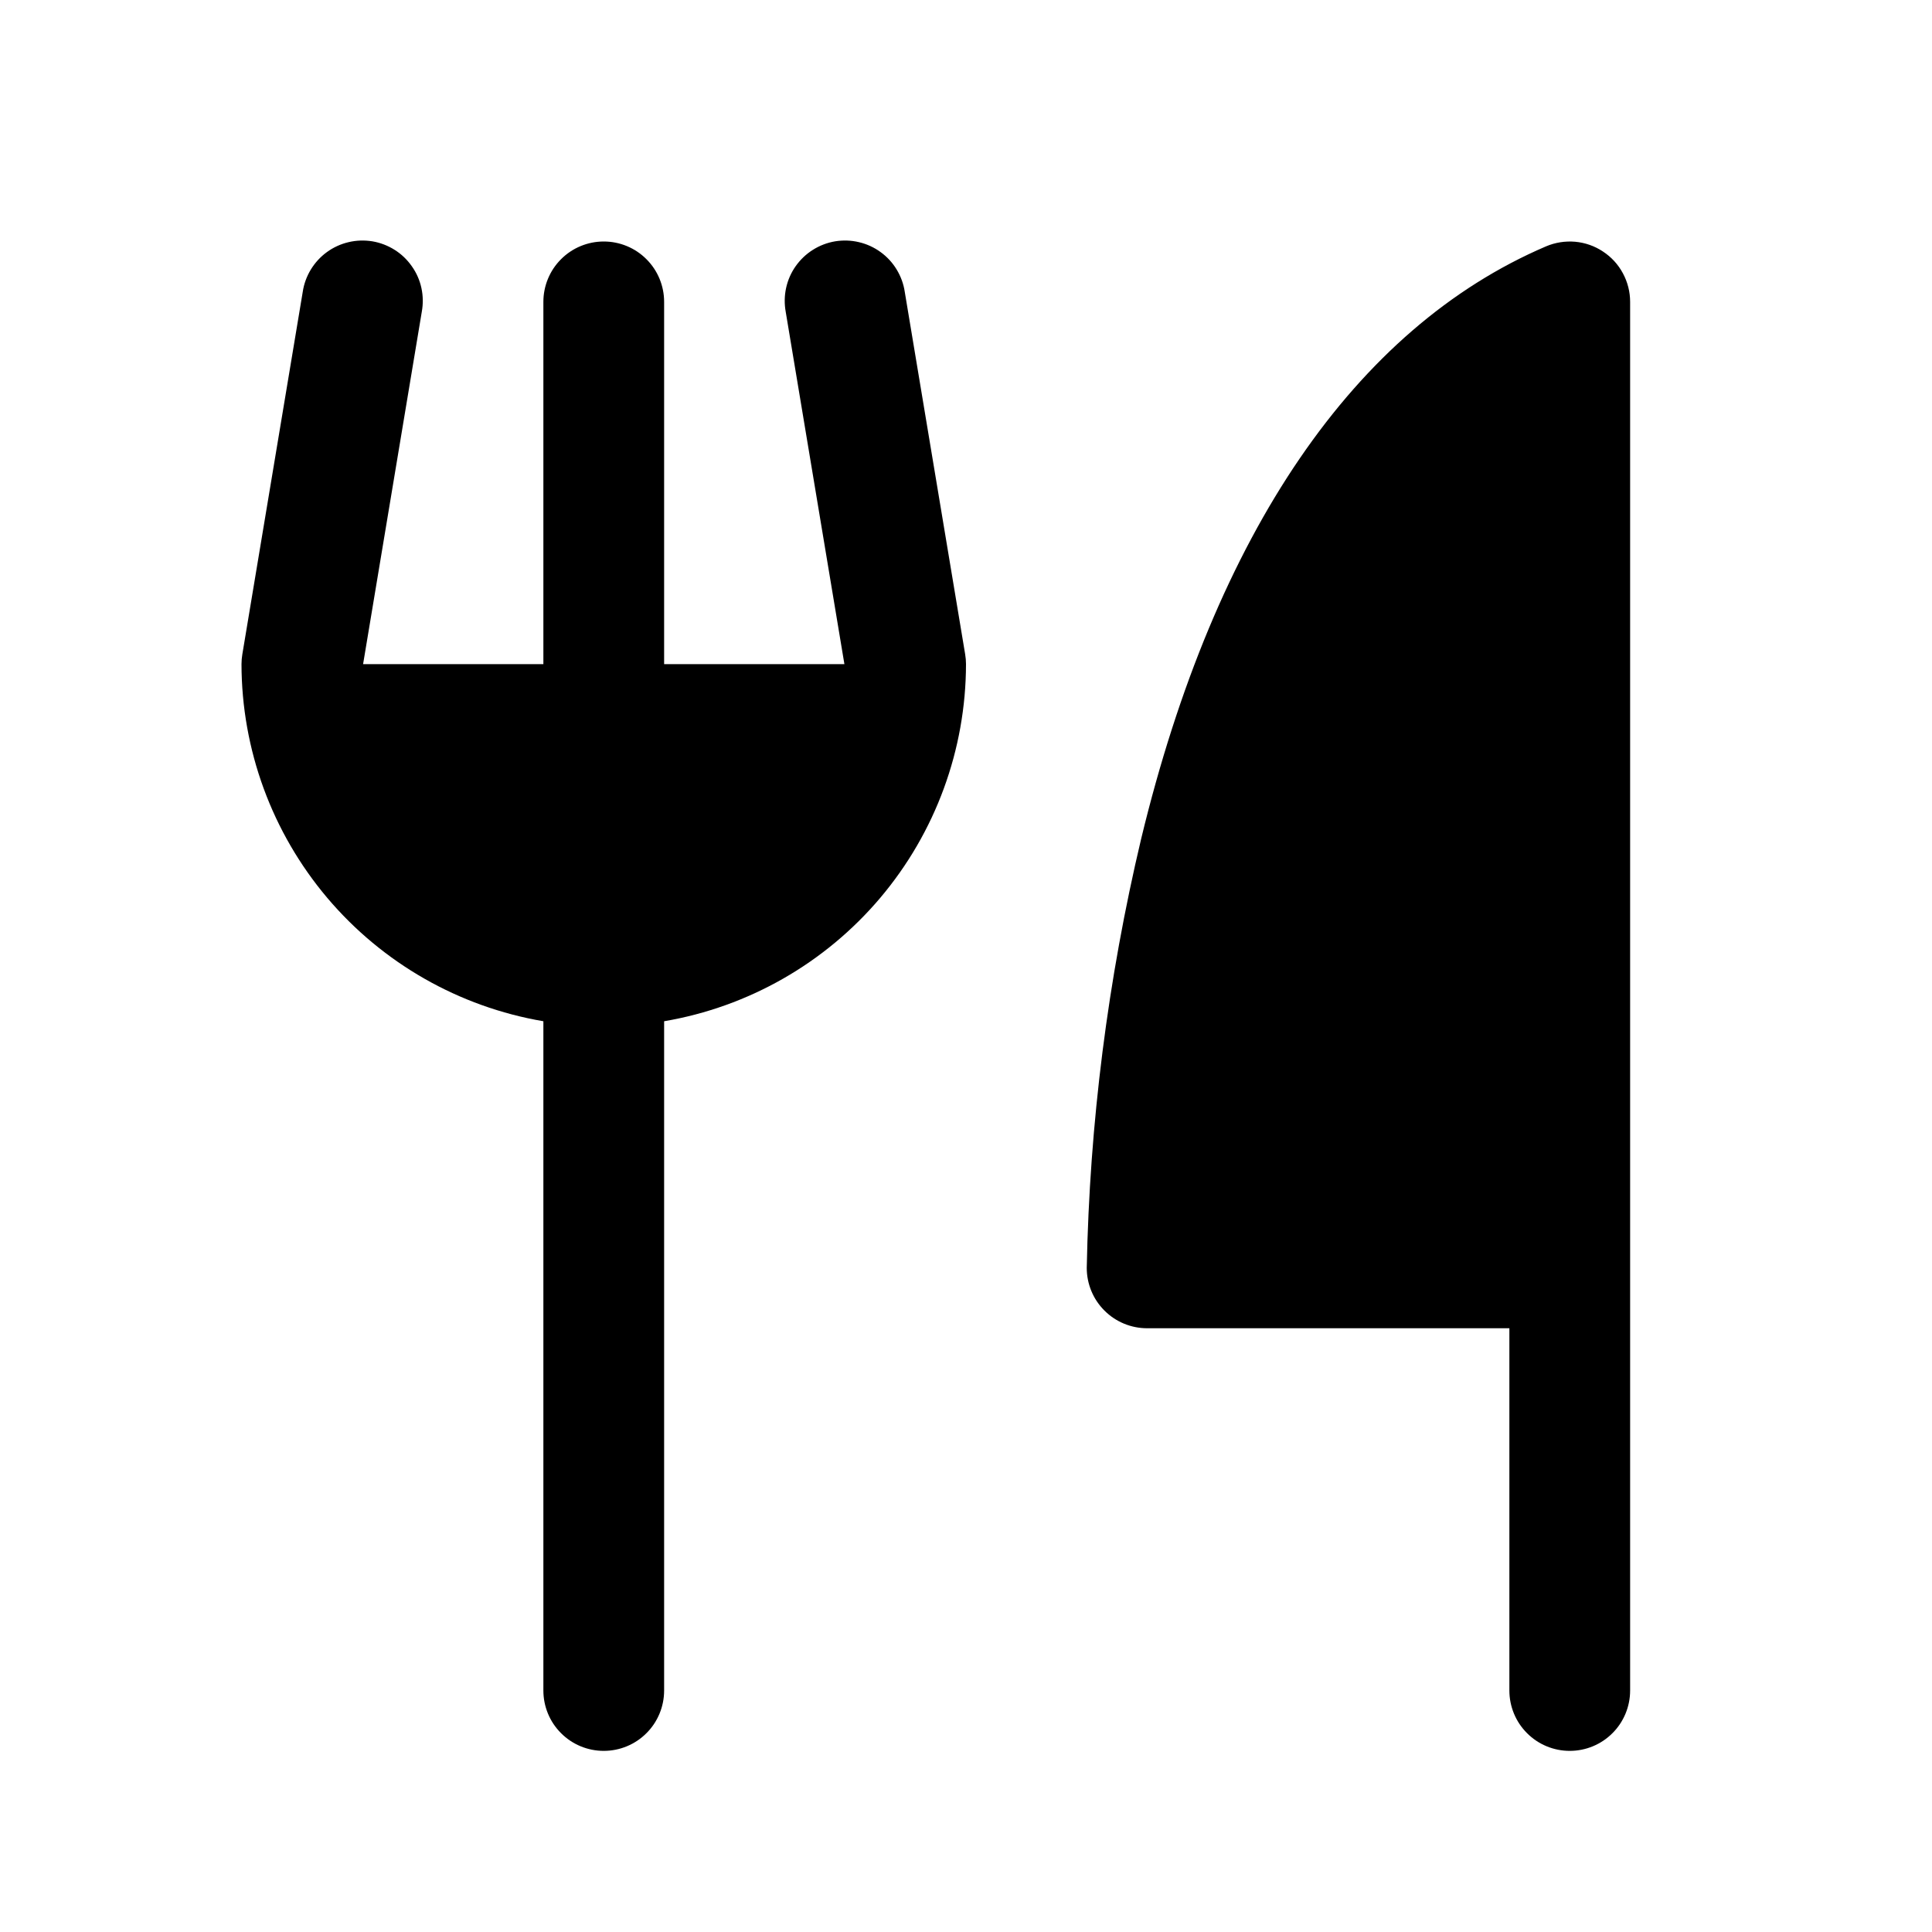
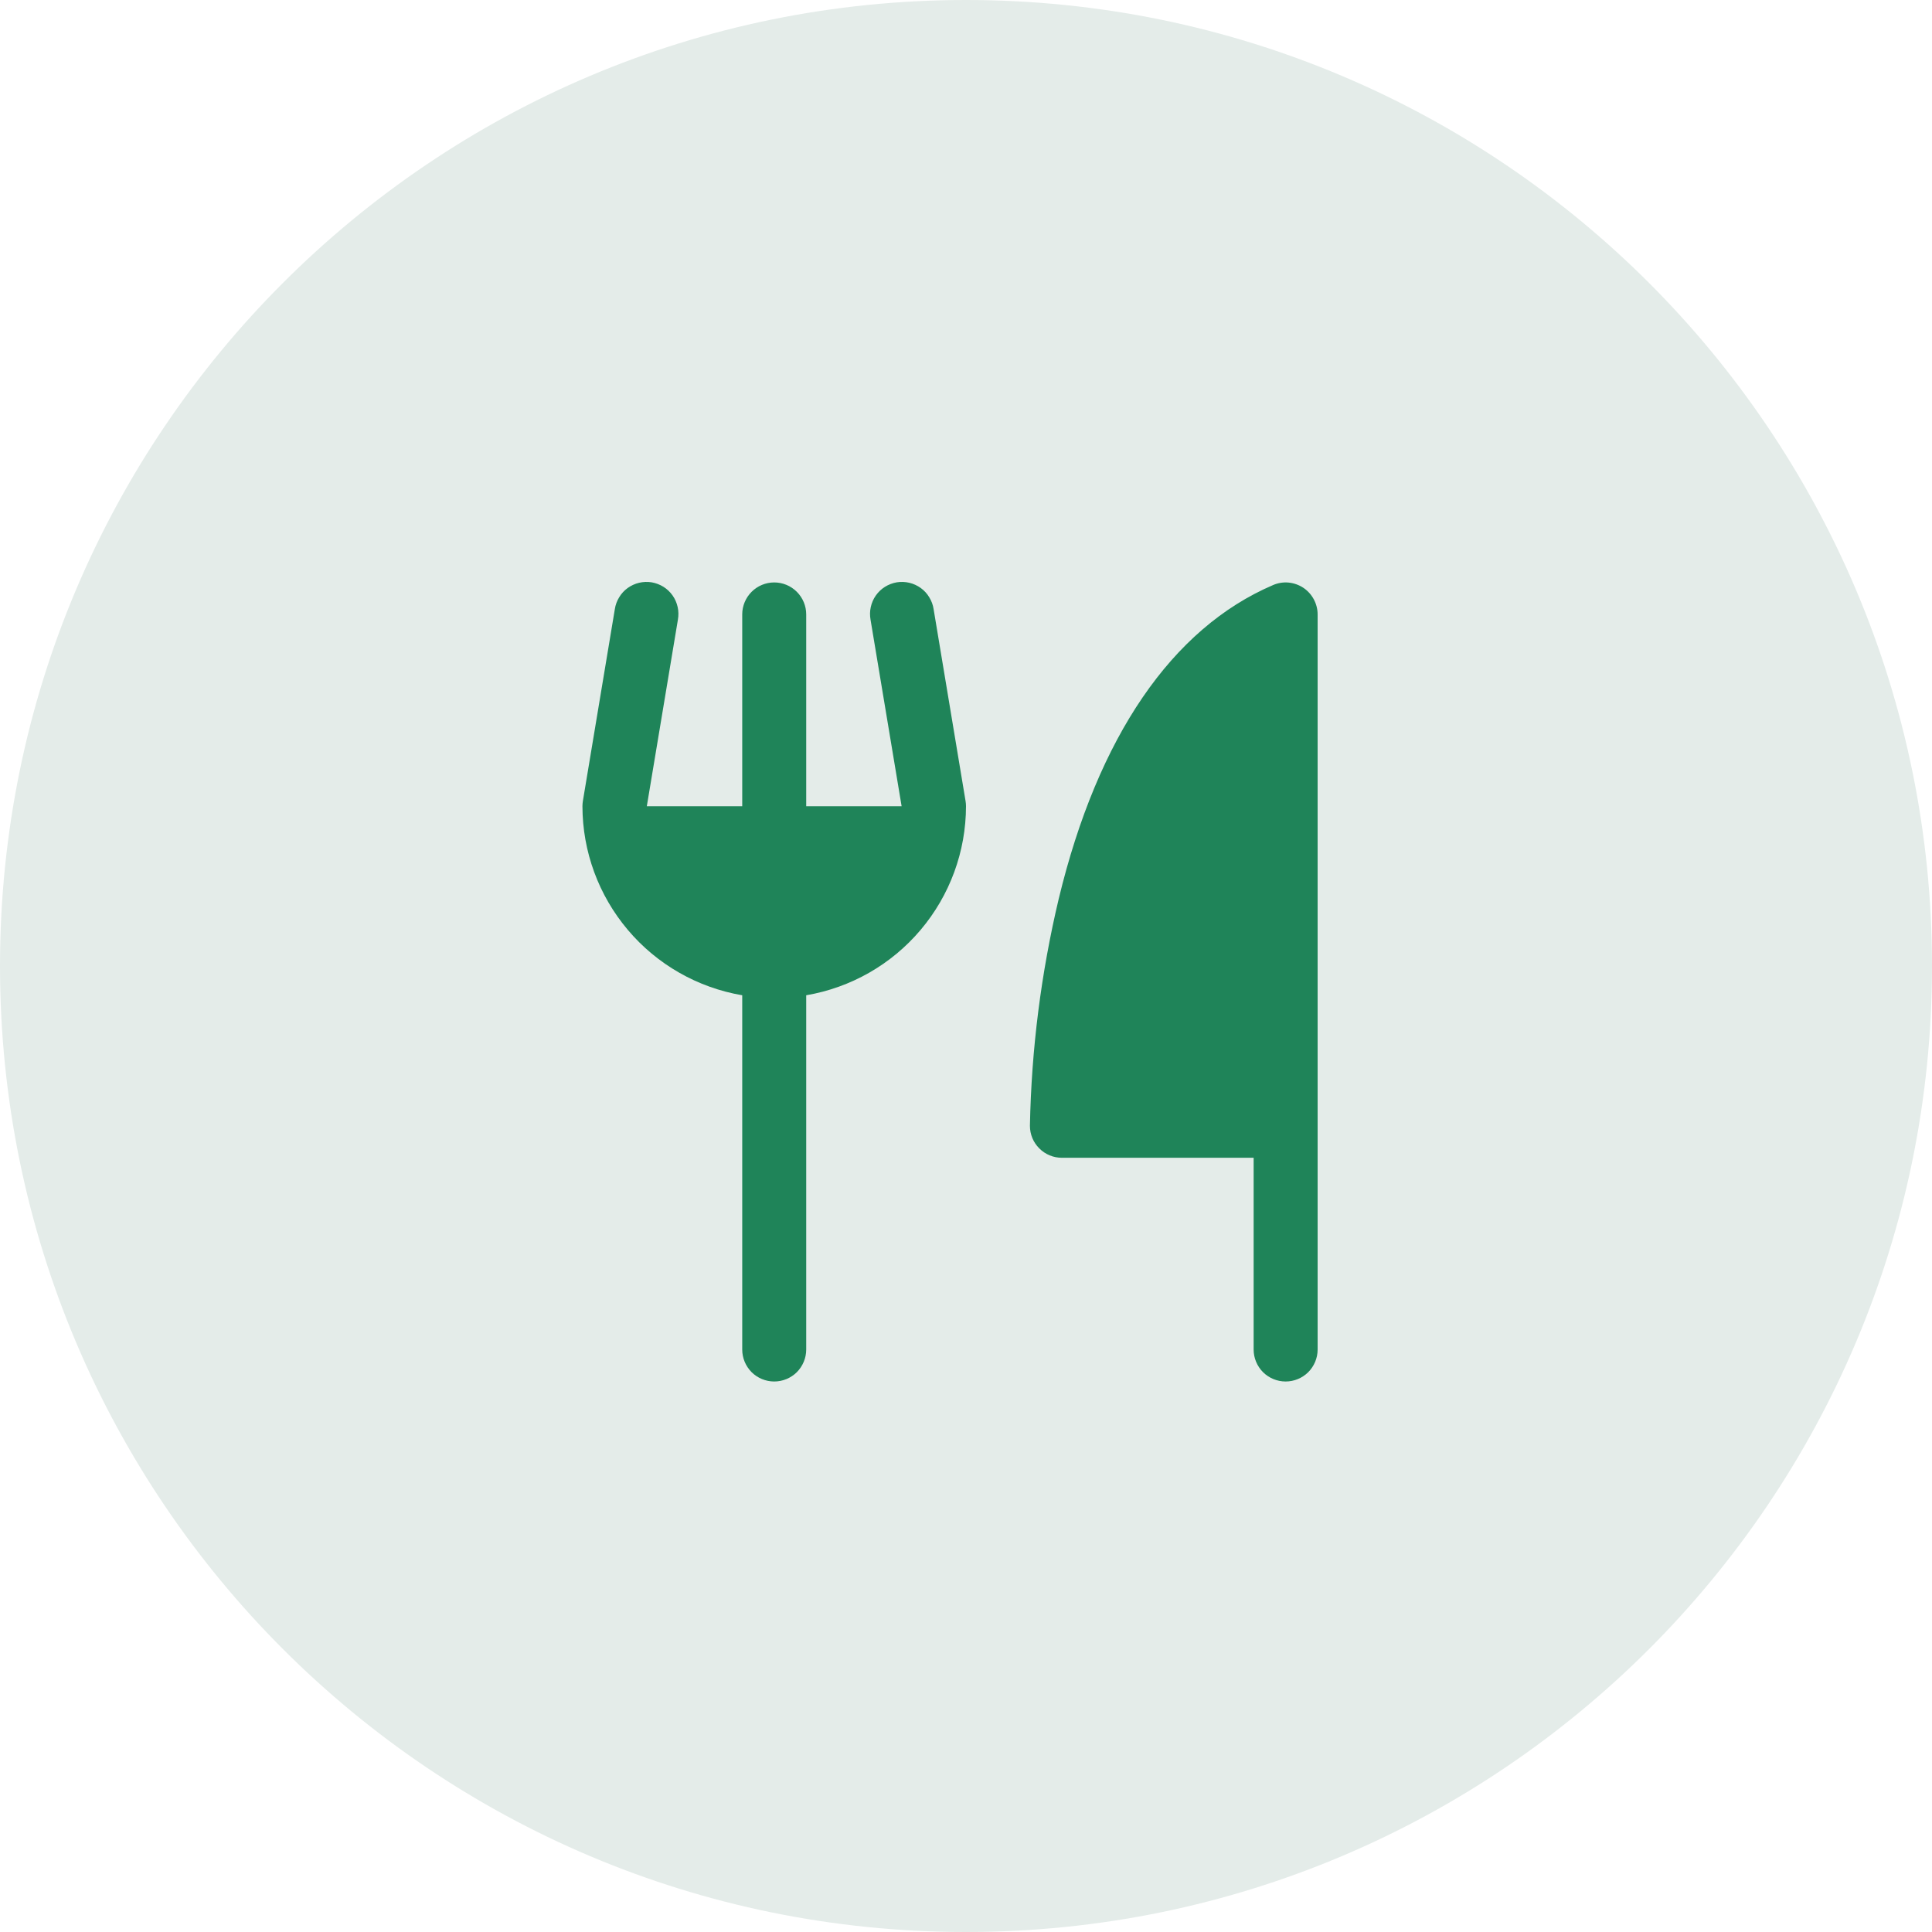
- <svg xmlns="http://www.w3.org/2000/svg" width="32" height="32" viewBox="0 0 32 32" fill="none">
-   <path d="M27 5V28C27 28.265 26.895 28.52 26.707 28.707C26.52 28.895 26.265 29 26 29C25.735 29 25.48 28.895 25.293 28.707C25.105 28.52 25 28.265 25 28V22H19C18.735 22 18.48 21.895 18.293 21.707C18.105 21.52 18 21.265 18 21C18.046 18.605 18.349 16.221 18.902 13.89C20.125 8.829 22.442 5.436 25.606 4.081C25.758 4.016 25.924 3.99 26.089 4.004C26.254 4.019 26.412 4.074 26.55 4.166C26.689 4.257 26.802 4.38 26.88 4.526C26.959 4.672 27 4.835 27 5ZM14.986 4.836C14.967 4.705 14.921 4.579 14.852 4.465C14.784 4.352 14.693 4.253 14.585 4.175C14.478 4.097 14.356 4.041 14.227 4.011C14.098 3.98 13.964 3.976 13.833 3.997C13.702 4.019 13.576 4.067 13.464 4.138C13.352 4.208 13.255 4.301 13.178 4.41C13.102 4.518 13.048 4.641 13.02 4.771C12.992 4.9 12.99 5.034 13.014 5.165L13.986 11H11V5C11 4.735 10.895 4.48 10.707 4.293C10.52 4.105 10.265 4 10 4C9.735 4 9.48 4.105 9.293 4.293C9.105 4.48 9 4.735 9 5V11H6.014L6.986 5.165C7.01 5.034 7.008 4.9 6.98 4.771C6.952 4.641 6.898 4.518 6.821 4.41C6.745 4.301 6.648 4.208 6.536 4.138C6.423 4.067 6.298 4.019 6.167 3.997C6.036 3.976 5.902 3.98 5.773 4.011C5.644 4.041 5.522 4.097 5.415 4.175C5.307 4.253 5.217 4.352 5.148 4.465C5.079 4.579 5.033 4.705 5.014 4.836L4.014 10.836C4.005 10.89 4 10.945 4 11C4.002 12.417 4.505 13.788 5.42 14.871C6.335 15.953 7.603 16.677 9 16.915V28C9 28.265 9.105 28.52 9.293 28.707C9.48 28.895 9.735 29 10 29C10.265 29 10.52 28.895 10.707 28.707C10.895 28.52 11 28.265 11 28V16.915C12.397 16.677 13.665 15.953 14.58 14.871C15.495 13.788 15.998 12.417 16 11C16 10.945 15.995 10.89 15.986 10.836L14.986 4.836Z" fill="black" />
+ <svg xmlns="http://www.w3.org/2000/svg" width="34" height="34" viewBox="0 0 34 34" fill="none">
+   <rect width="34" height="34" rx="17" fill="#E4ECE9" />
+   <path d="M23.188 10.812V23.75C23.188 23.899 23.128 24.042 23.023 24.148C22.917 24.253 22.774 24.312 22.625 24.312C22.476 24.312 22.333 24.253 22.227 24.148C22.122 24.042 22.062 23.899 22.062 23.75V20.375H18.688C18.538 20.375 18.395 20.316 18.29 20.21C18.184 20.105 18.125 19.962 18.125 19.812C18.151 18.465 18.321 17.124 18.633 15.813C19.32 12.966 20.624 11.058 22.404 10.296C22.489 10.259 22.582 10.244 22.675 10.252C22.768 10.261 22.857 10.292 22.935 10.343C23.012 10.394 23.076 10.464 23.12 10.546C23.164 10.628 23.188 10.719 23.188 10.812ZM16.43 10.72C16.419 10.646 16.393 10.576 16.354 10.512C16.316 10.448 16.265 10.392 16.204 10.348C16.144 10.305 16.075 10.273 16.003 10.256C15.93 10.239 15.855 10.236 15.781 10.248C15.707 10.261 15.637 10.288 15.574 10.327C15.51 10.367 15.456 10.419 15.413 10.48C15.37 10.541 15.34 10.611 15.324 10.684C15.308 10.756 15.307 10.832 15.32 10.905L15.867 14.188H14.188V10.812C14.188 10.663 14.128 10.52 14.023 10.415C13.917 10.309 13.774 10.25 13.625 10.25C13.476 10.25 13.333 10.309 13.227 10.415C13.122 10.52 13.062 10.663 13.062 10.812V14.188H11.383L11.93 10.905C11.943 10.832 11.942 10.756 11.926 10.684C11.91 10.611 11.88 10.541 11.837 10.48C11.794 10.419 11.74 10.367 11.676 10.327C11.613 10.288 11.543 10.261 11.469 10.248C11.395 10.236 11.32 10.239 11.247 10.256C11.175 10.273 11.106 10.305 11.046 10.348C10.985 10.392 10.934 10.448 10.896 10.512C10.857 10.576 10.831 10.646 10.82 10.72L10.258 14.095C10.253 14.126 10.25 14.157 10.25 14.188C10.251 14.985 10.534 15.756 11.049 16.365C11.563 16.974 12.277 17.381 13.062 17.515V23.75C13.062 23.899 13.122 24.042 13.227 24.148C13.333 24.253 13.476 24.312 13.625 24.312C13.774 24.312 13.917 24.253 14.023 24.148C14.128 24.042 14.188 23.899 14.188 23.75V17.515C14.973 17.381 15.687 16.974 16.201 16.365C16.716 15.756 16.999 14.985 17 14.188C17 14.157 16.997 14.126 16.992 14.095L16.43 10.72Z" fill="#1F8459" />
</svg>
